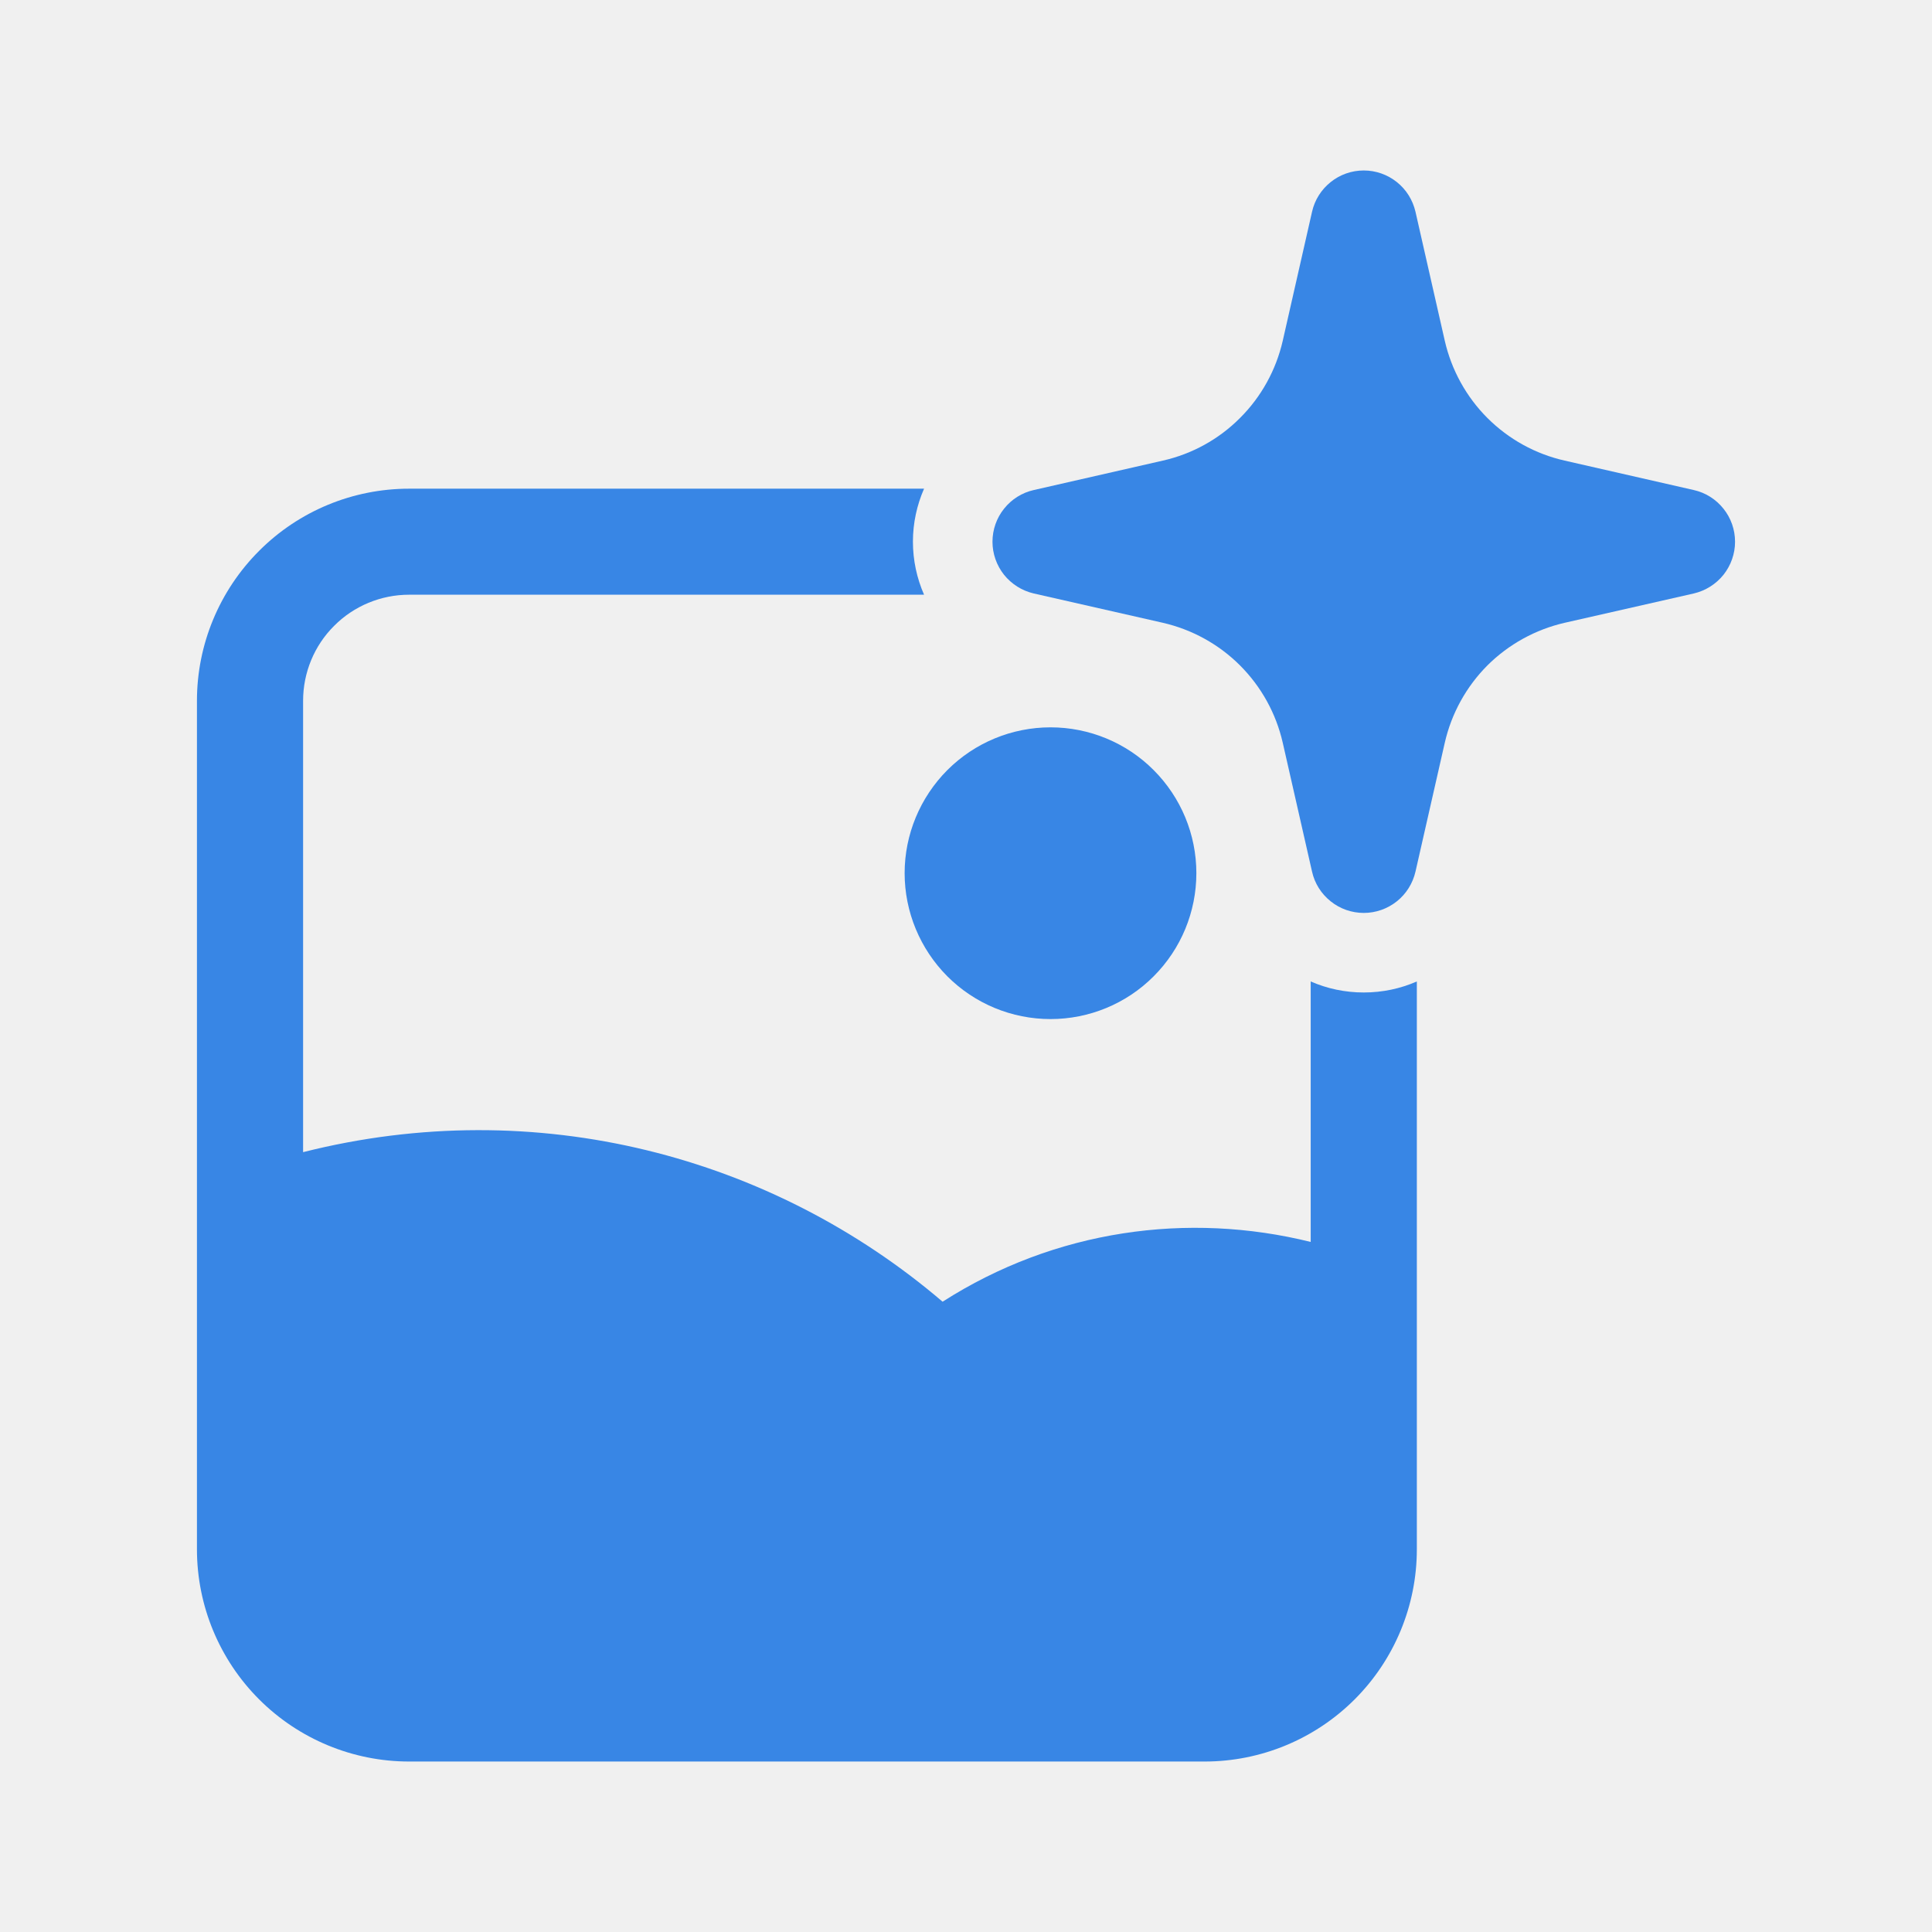
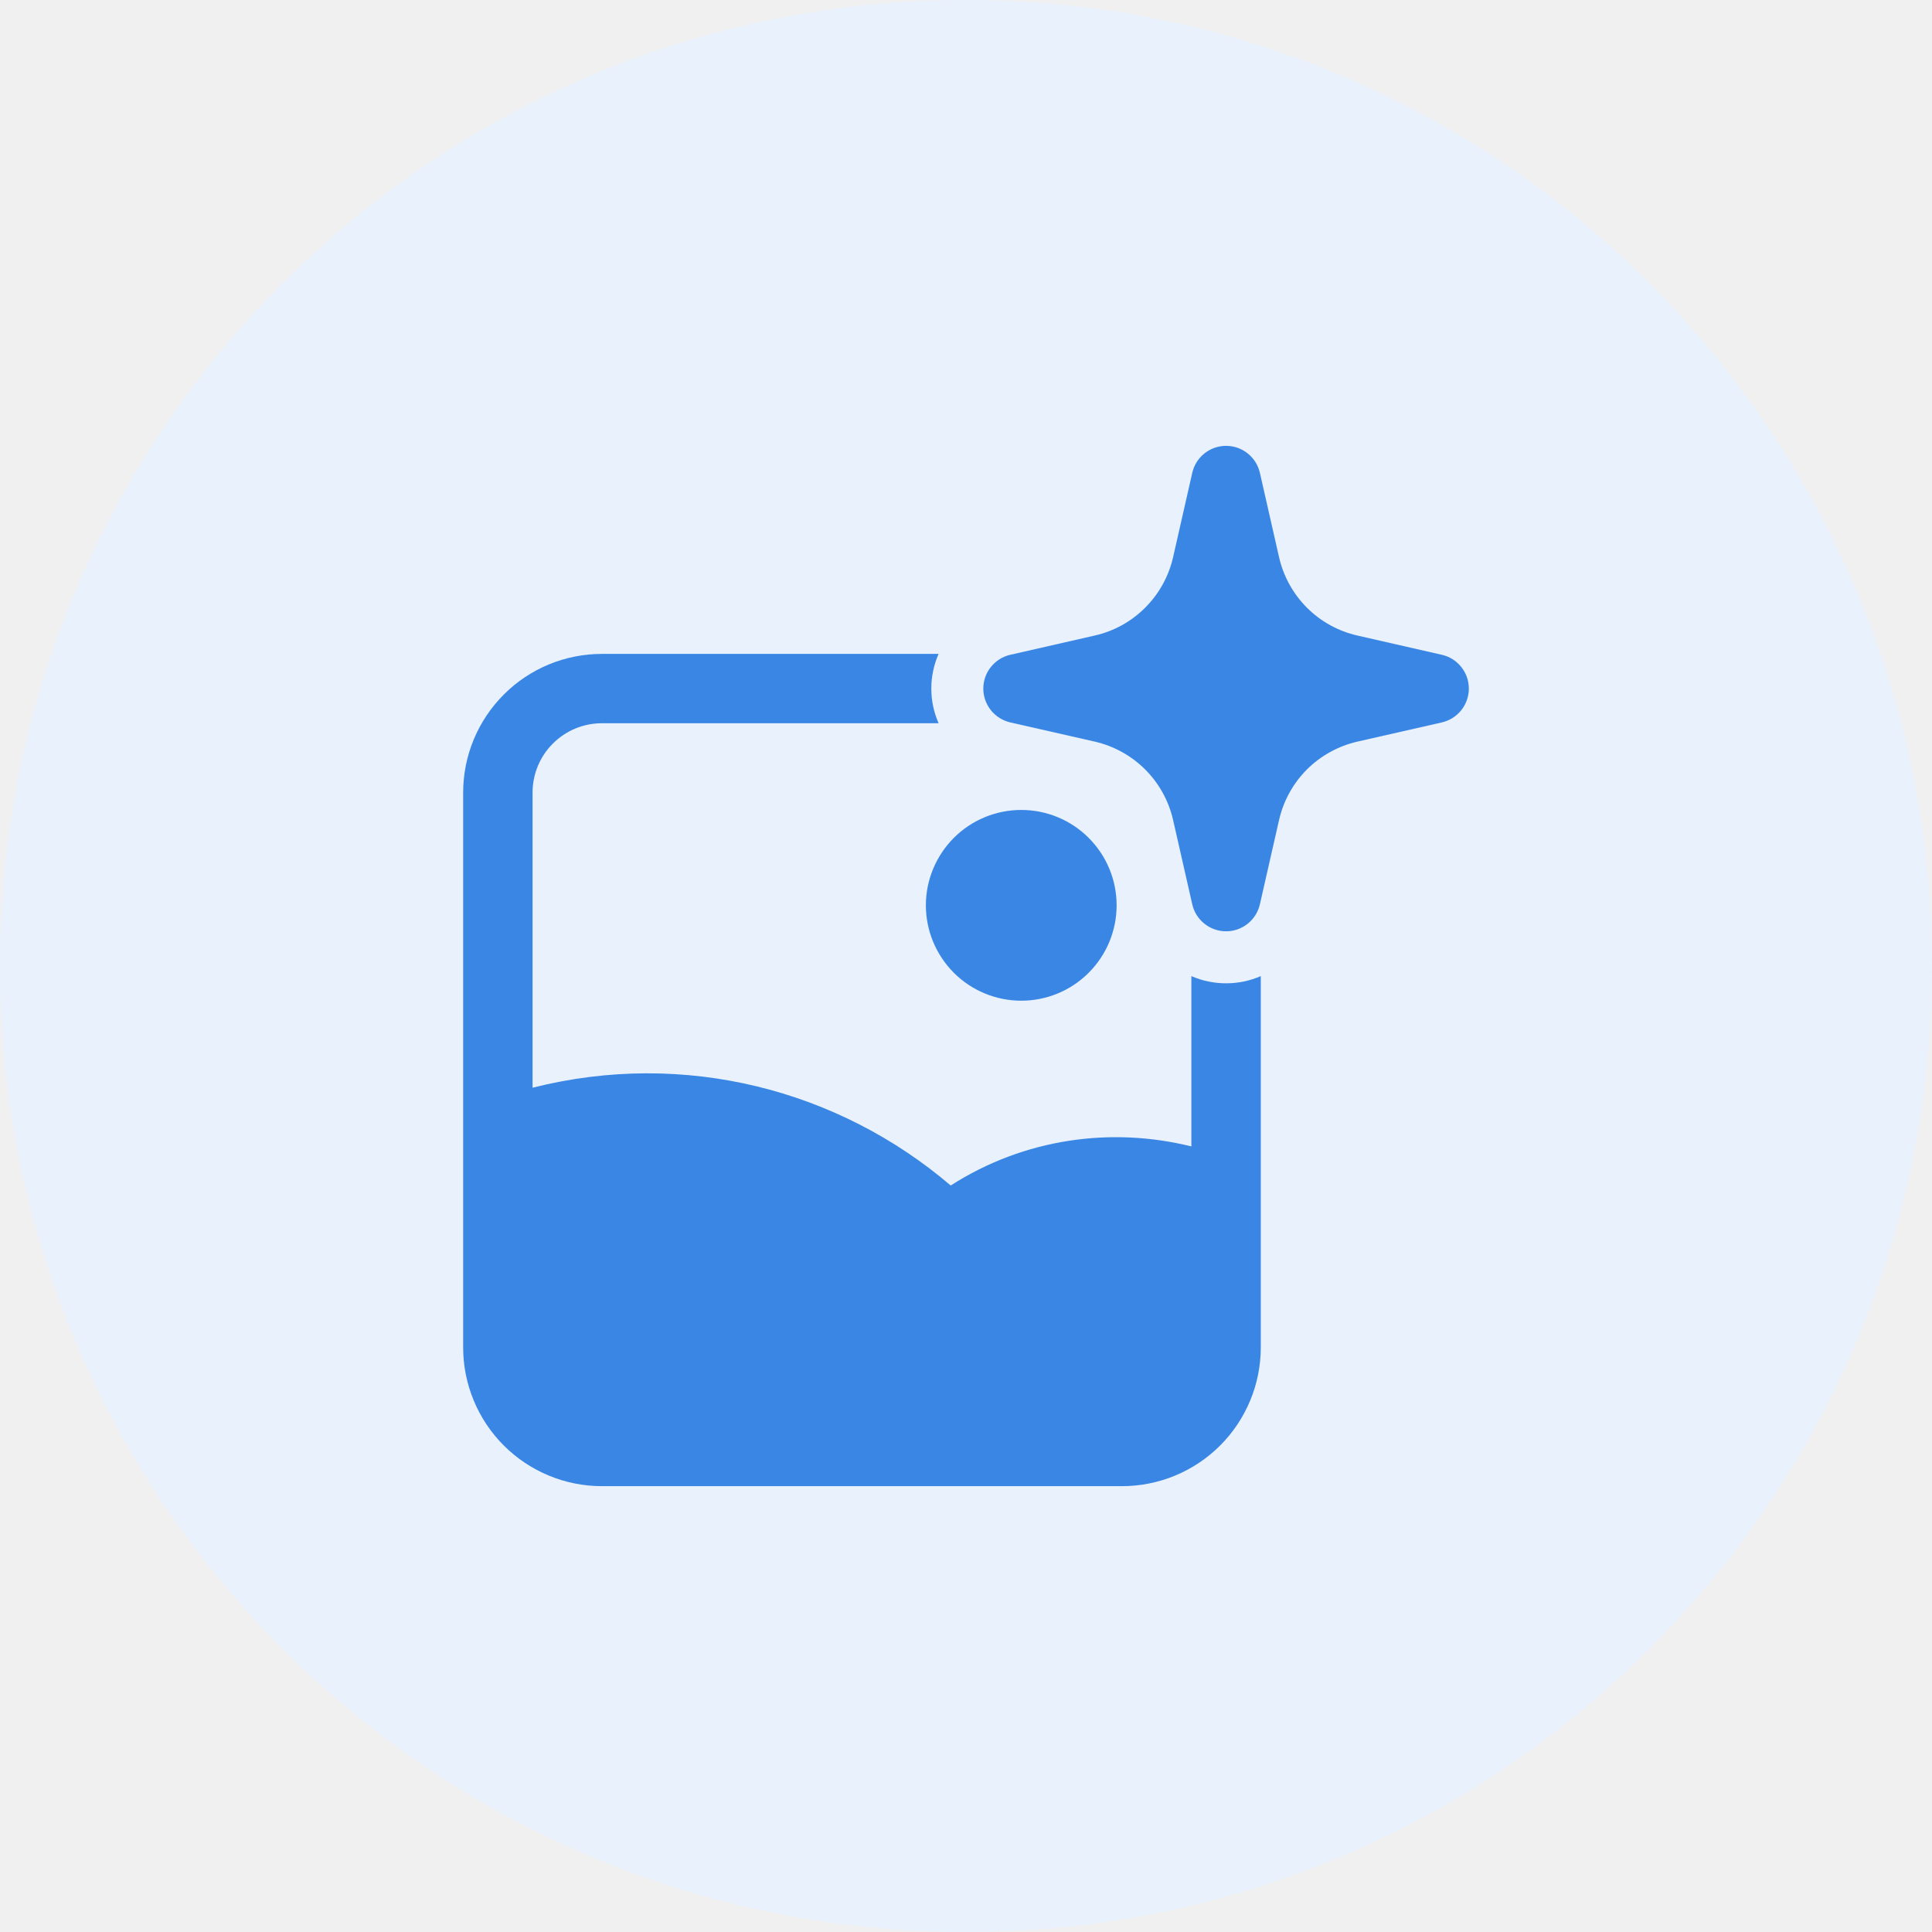
- <svg xmlns="http://www.w3.org/2000/svg" width="24" height="24" viewBox="4.5 4.5 17 17" fill="none">
+ <svg xmlns="http://www.w3.org/2000/svg" width="26" height="26" viewBox="0 0 26 26" fill="none">
  <g clip-path="url(#clip0_5860_11313)">
+     <path d="M26 13C26 5.82 20.18 0 13 0C5.82 0 0 5.82 0 13C0 20.18 5.82 26 13 26C20.18 26 26 20.18 26 13Z" fill="#E8F1FC" />
    <g clip-path="url(#clip1_5860_11313)">
-       <path fill-rule="evenodd" clip-rule="evenodd" d="M16.5 6C16.606 6 16.708 6.036 16.791 6.102C16.874 6.168 16.931 6.26 16.955 6.363L17.213 7.499C17.272 7.756 17.402 7.992 17.588 8.178C17.775 8.365 18.011 8.495 18.268 8.553L19.404 8.812C19.507 8.835 19.599 8.893 19.665 8.976C19.731 9.058 19.767 9.161 19.767 9.267C19.767 9.372 19.731 9.475 19.665 9.558C19.599 9.64 19.507 9.698 19.404 9.722L18.268 9.98C18.011 10.039 17.775 10.169 17.588 10.355C17.402 10.542 17.272 10.777 17.213 11.035L16.955 12.17C16.931 12.273 16.874 12.365 16.791 12.431C16.708 12.497 16.606 12.533 16.5 12.533C16.394 12.533 16.291 12.497 16.209 12.431C16.126 12.365 16.068 12.273 16.045 12.17L15.787 11.035C15.728 10.777 15.598 10.542 15.411 10.355C15.225 10.169 14.989 10.039 14.732 9.98L13.596 9.722C13.493 9.698 13.401 9.64 13.335 9.558C13.269 9.475 13.233 9.372 13.233 9.267C13.233 9.161 13.269 9.058 13.335 8.976C13.401 8.893 13.493 8.835 13.596 8.812L14.732 8.553C14.989 8.495 15.225 8.365 15.411 8.178C15.598 7.992 15.728 7.756 15.787 7.499L16.045 6.363C16.068 6.26 16.126 6.168 16.209 6.102C16.291 6.036 16.394 6 16.5 6ZM13.744 10.9C13.403 10.9 13.077 11.035 12.836 11.276C12.596 11.517 12.46 11.843 12.46 12.183C12.46 12.524 12.596 12.85 12.836 13.091C13.077 13.332 13.403 13.467 13.744 13.467C14.084 13.467 14.411 13.332 14.651 13.091C14.892 12.85 15.027 12.524 15.027 12.183C15.027 11.843 14.892 11.517 14.651 11.276C14.411 11.035 14.084 10.9 13.744 10.9Z" fill="#3886E5" />
-       <path fill-rule="evenodd" clip-rule="evenodd" d="M8.1 8.8H12.631C12.568 8.944 12.533 9.102 12.533 9.266C12.533 9.431 12.568 9.589 12.631 9.733H8.1C7.853 9.733 7.615 9.831 7.44 10.007C7.265 10.181 7.167 10.419 7.167 10.666V14.638C9.221 14.119 11.293 14.672 12.794 15.954C13.786 15.319 14.955 15.161 16.033 15.428V13.136C16.177 13.199 16.335 13.233 16.5 13.233C16.665 13.233 16.823 13.199 16.967 13.136V18.133C16.967 18.628 16.77 19.103 16.42 19.453C16.07 19.803 15.595 20 15.1 20H8.1C7.605 20 7.13 19.803 6.78 19.453C6.43 19.103 6.233 18.628 6.233 18.133V10.666C6.233 10.171 6.43 9.697 6.78 9.347C7.13 8.996 7.605 8.8 8.1 8.8Z" fill="#3886E5" />
+       <path fill-rule="evenodd" clip-rule="evenodd" d="M16.5 6C16.606 6 16.708 6.036 16.791 6.102C16.874 6.168 16.931 6.26 16.955 6.363L17.213 7.499C17.272 7.756 17.402 7.992 17.588 8.178C17.775 8.365 18.011 8.495 18.268 8.553L19.404 8.812C19.507 8.835 19.599 8.893 19.665 8.976C19.731 9.058 19.767 9.161 19.767 9.267C19.767 9.372 19.731 9.475 19.665 9.558C19.599 9.64 19.507 9.698 19.404 9.722L18.268 9.98C18.011 10.039 17.775 10.169 17.588 10.355C17.402 10.542 17.272 10.777 17.213 11.035L16.955 12.17C16.931 12.273 16.874 12.365 16.791 12.431C16.708 12.497 16.606 12.533 16.5 12.533C16.394 12.533 16.291 12.497 16.209 12.431C16.126 12.365 16.068 12.273 16.045 12.17L15.787 11.035C15.728 10.777 15.598 10.542 15.411 10.355C15.225 10.169 14.989 10.039 14.732 9.98L13.596 9.722C13.493 9.698 13.401 9.64 13.335 9.558C13.269 9.475 13.233 9.372 13.233 9.267C13.233 9.161 13.269 9.058 13.335 8.976C13.401 8.893 13.493 8.835 13.596 8.812L14.732 8.553C14.989 8.495 15.225 8.365 15.411 8.178C15.598 7.992 15.728 7.756 15.787 7.499L16.045 6.363C16.068 6.26 16.126 6.168 16.209 6.102C16.291 6.036 16.394 6 16.5 6ZM13.744 10.9C13.403 10.9 13.077 11.035 12.836 11.276C12.596 11.517 12.46 11.843 12.46 12.183C12.46 12.524 12.596 12.85 12.836 13.091C13.077 13.332 13.403 13.467 13.744 13.467C14.084 13.467 14.411 13.332 14.651 13.091C14.892 12.85 15.027 12.524 15.027 12.183C15.027 11.843 14.892 11.517 14.651 11.276C14.411 11.035 14.084 10.9 13.744 10.9Z" fill="#3986E5" />
+       <path fill-rule="evenodd" clip-rule="evenodd" d="M8.1 8.8H12.631C12.568 8.944 12.533 9.102 12.533 9.266C12.533 9.431 12.568 9.589 12.631 9.733H8.1C7.853 9.733 7.615 9.831 7.44 10.007C7.265 10.181 7.167 10.419 7.167 10.666V14.638C9.221 14.119 11.293 14.672 12.794 15.954C13.786 15.319 14.955 15.161 16.033 15.428V13.136C16.177 13.199 16.335 13.233 16.5 13.233C16.665 13.233 16.823 13.199 16.967 13.136V18.133C16.967 18.628 16.77 19.103 16.42 19.453C16.07 19.803 15.595 20 15.1 20H8.1C7.605 20 7.13 19.803 6.78 19.453C6.43 19.103 6.233 18.628 6.233 18.133V10.666C6.233 10.171 6.43 9.697 6.78 9.347C7.13 8.996 7.605 8.8 8.1 8.8Z" fill="#3986E5" />
    </g>
  </g>
  <defs>
    <clipPath id="clip0_5860_11313">
      <rect width="26" height="26" fill="white" />
    </clipPath>
    <clipPath id="clip1_5860_11313">
      <rect width="14" height="14" fill="white" transform="translate(6 6)" />
    </clipPath>
  </defs>
</svg>
